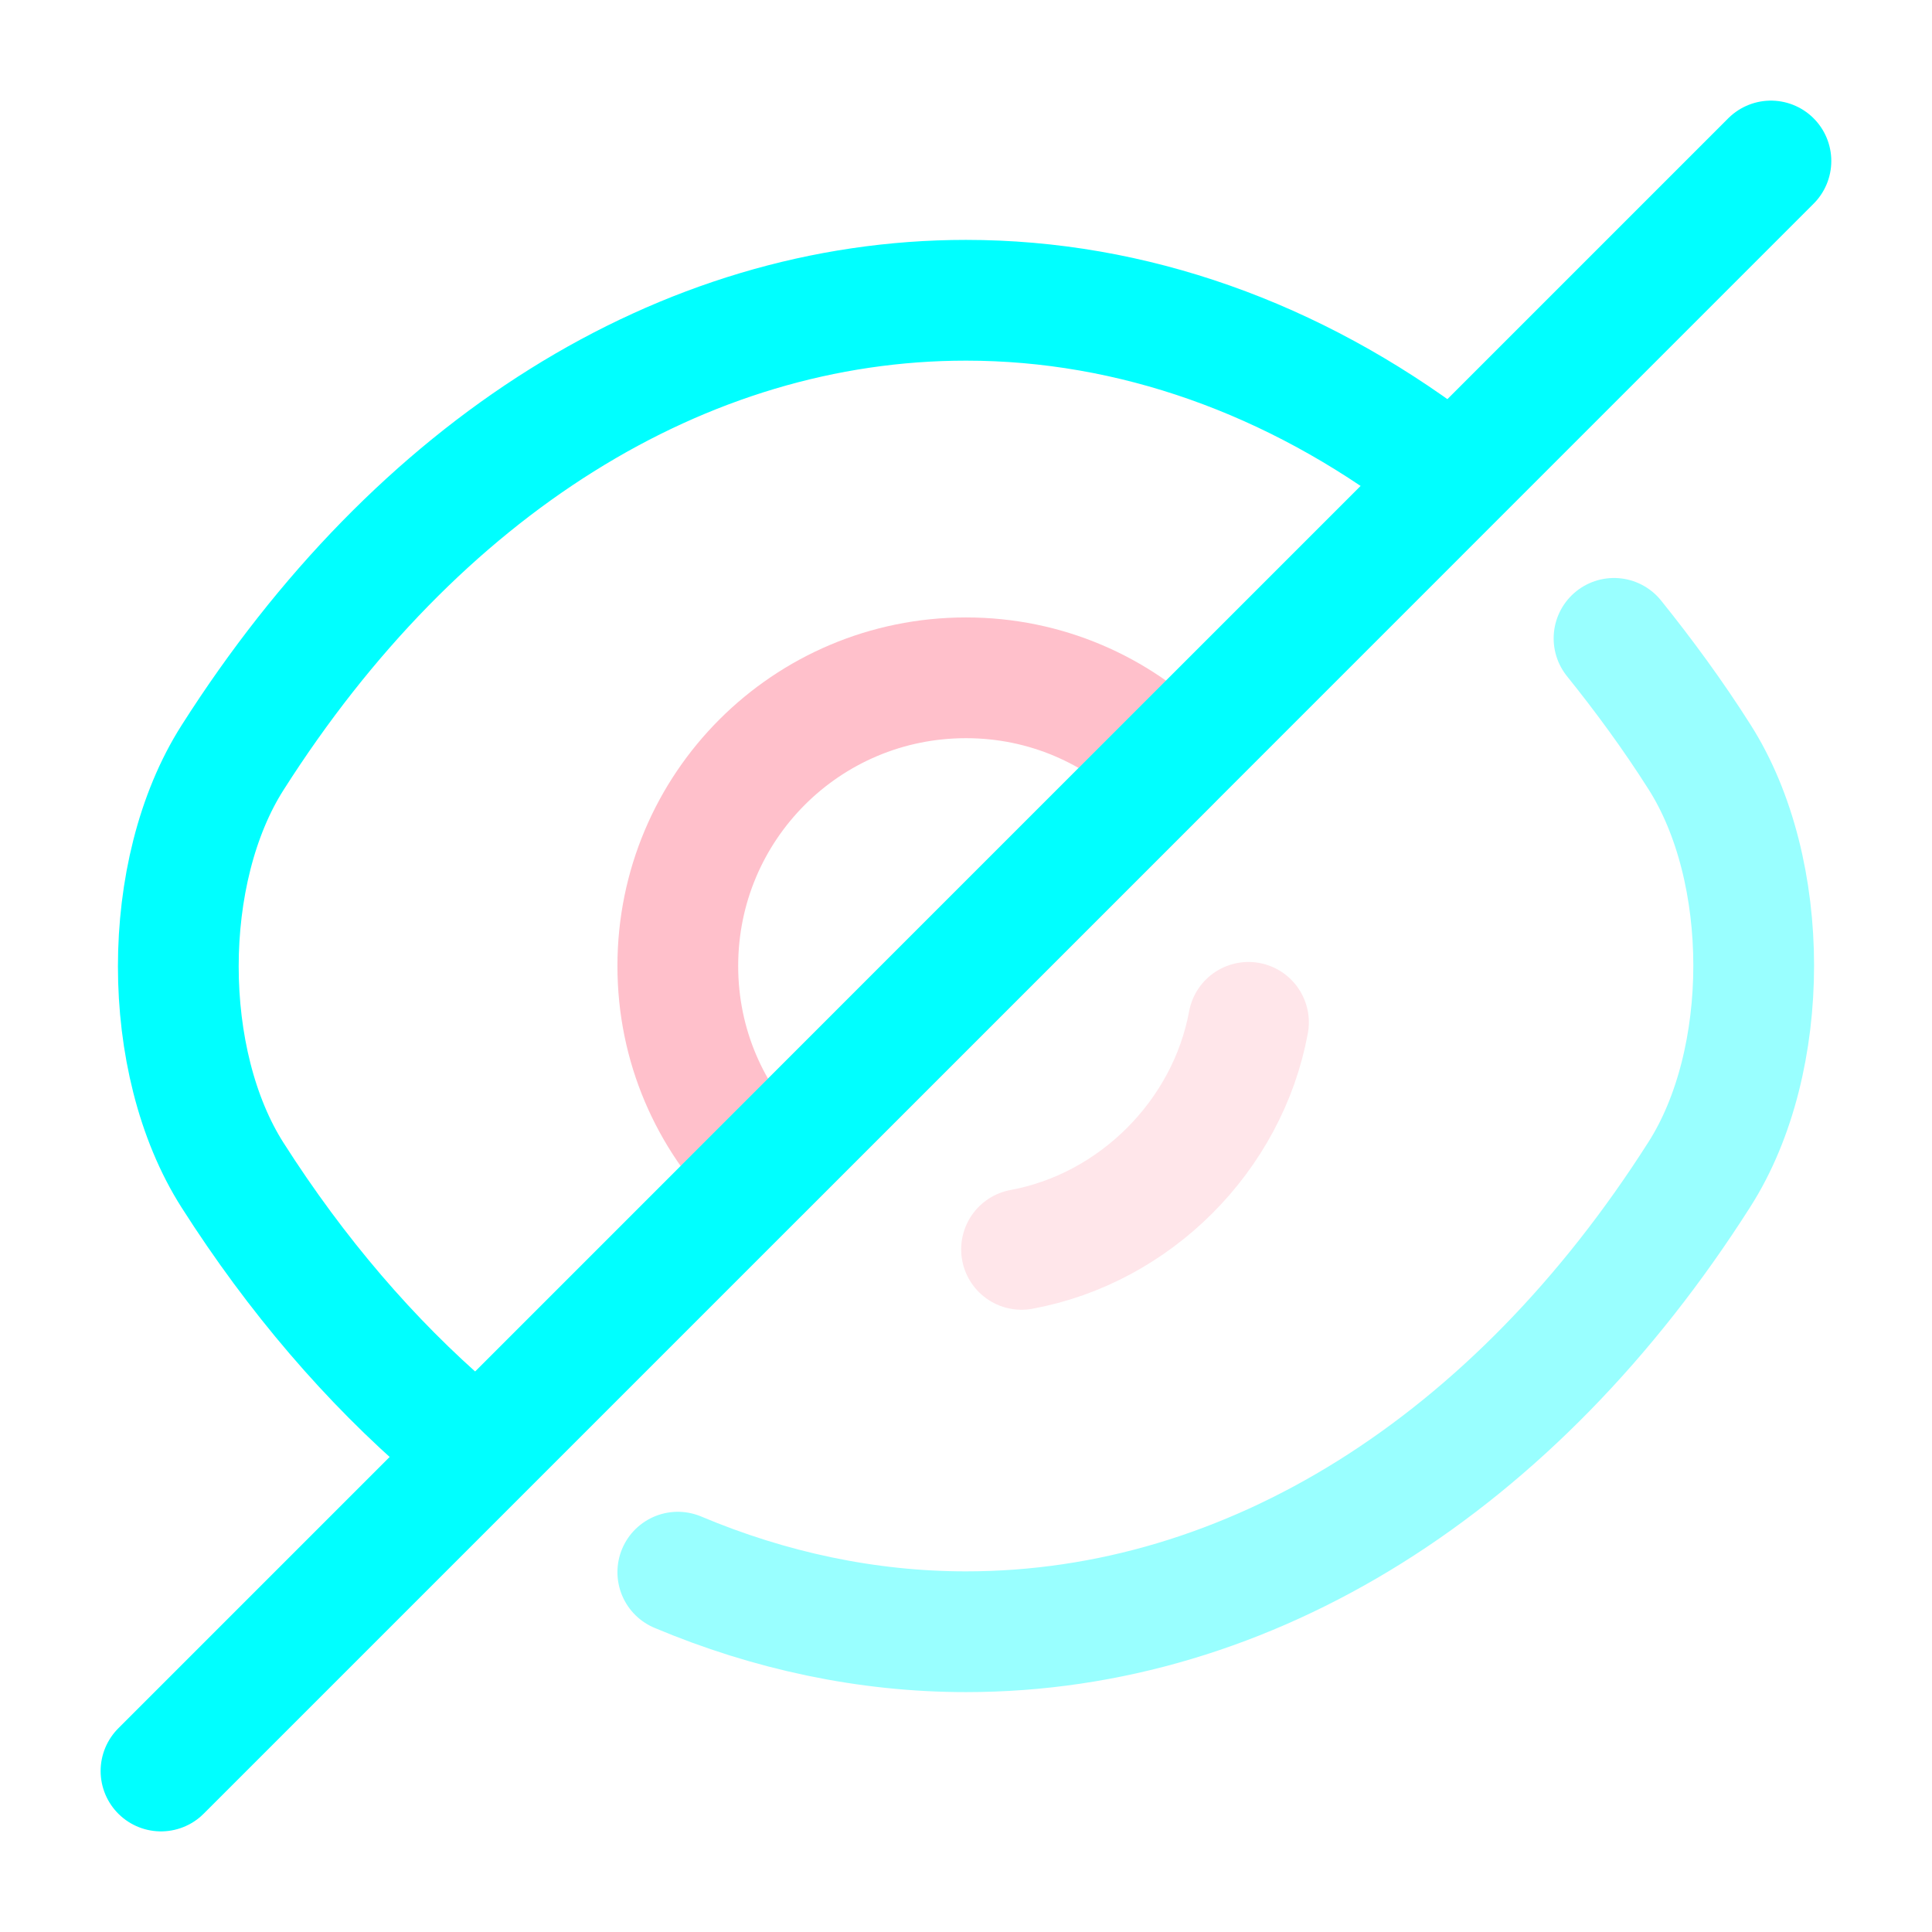
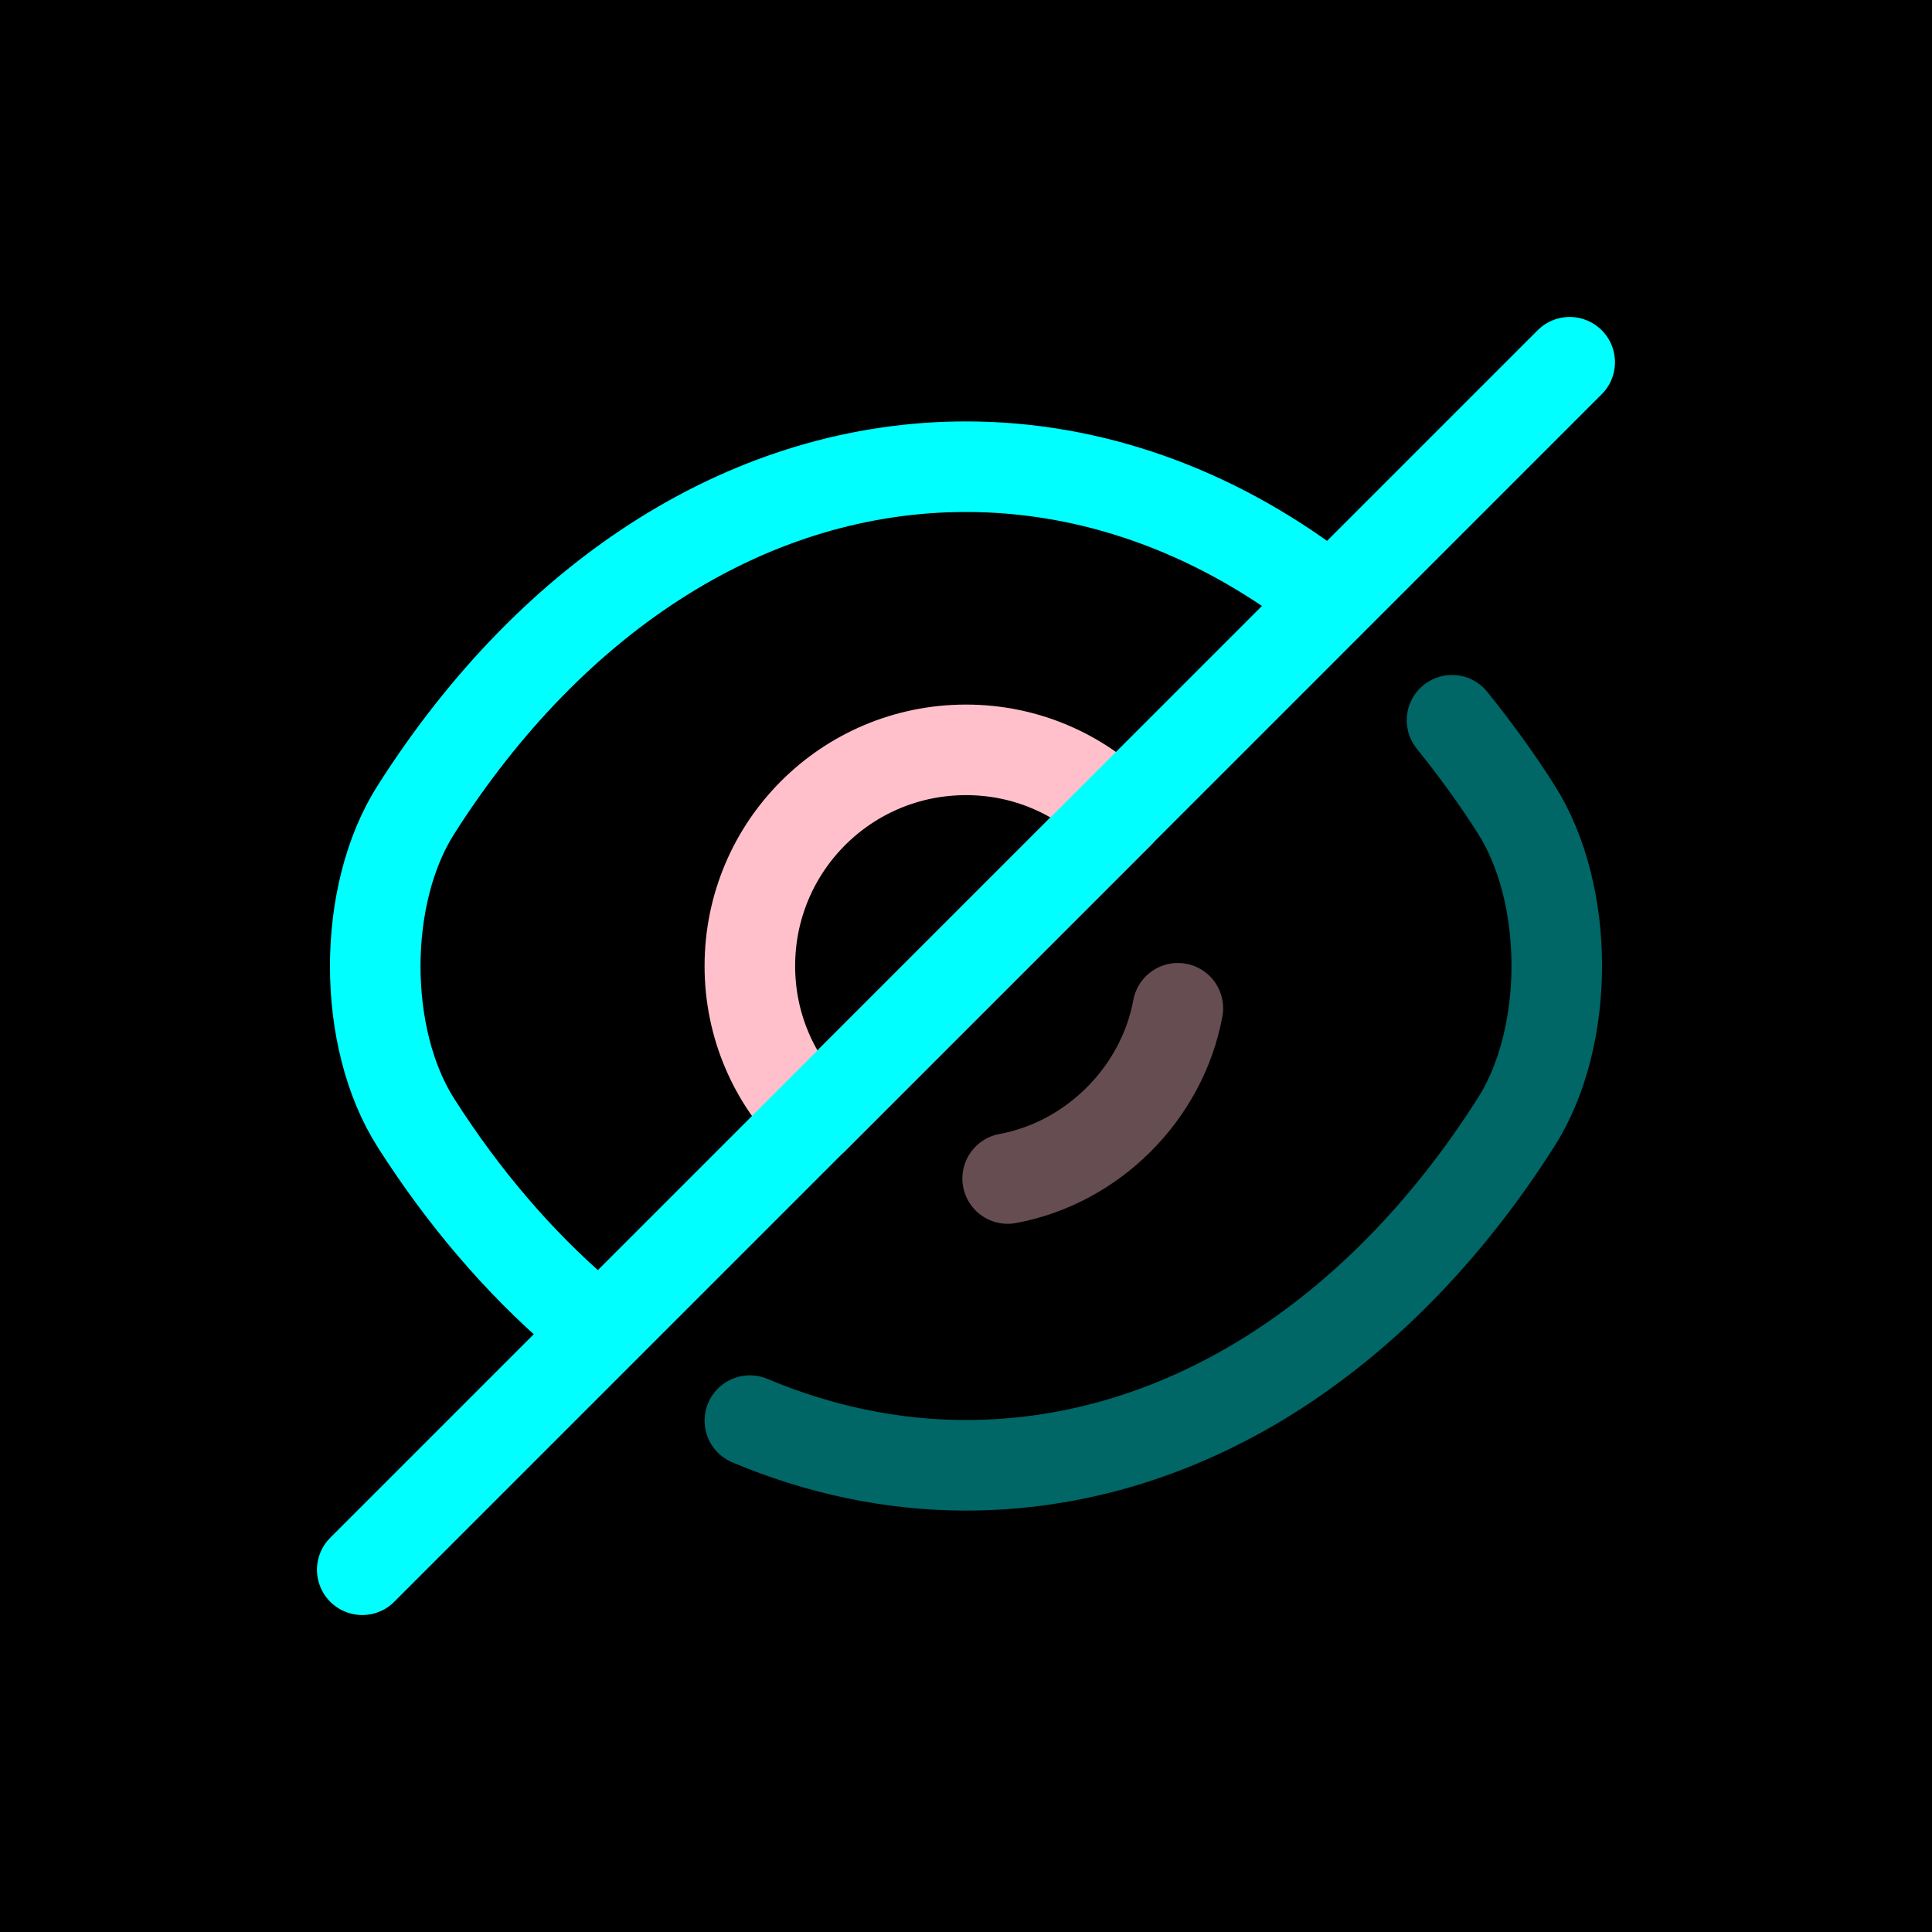
<svg xmlns="http://www.w3.org/2000/svg" viewBox="0 0 24 24" fill="none">
+   <rect width="24" height="24" fill="black" />
  <g id="SVGRepo_bgCarrier" stroke-width="0" />
  <g id="SVGRepo_tracerCarrier" stroke-linecap="round" stroke-linejoin="round" />
  <g id="SVGRepo_iconCarrier">
-     <path d="M14.53 9.47L9.47 14.53C8.82 13.88 8.42 12.99 8.42 12C8.42 10.02 10.02 8.42 12 8.42C12.99 8.42 13.88 8.82 14.53 9.47Z" stroke="#FFC0CB" stroke-width="1.5" stroke-linecap="round" stroke-linejoin="round" />
-     <path d="M17.82 5.77C16.07 4.45 14.07 3.73 12 3.73C8.47 3.73 5.18 5.81 2.89 9.41C1.99 10.82 1.99 13.19 2.89 14.6C3.68 15.84 4.6 16.91 5.6 17.77" stroke="#0ff" stroke-width="1.5" stroke-linecap="round" stroke-linejoin="round" />
-     <path d="M8.42 19.53C9.56 20.01 10.77 20.27 12 20.27C15.53 20.27 18.82 18.19 21.11 14.59C22.01 13.18 22.01 10.81 21.11 9.4C20.78 8.88 20.42 8.39 20.05 7.93" stroke="#0ff" opacity="0.4" stroke-width="1.5" stroke-linecap="round" stroke-linejoin="round" />
-     <path d="M15.509 12.7C15.249 14.11 14.1 15.26 12.69 15.52" stroke="#FFC0CB" opacity="0.4" stroke-width="1.5" stroke-linecap="round" stroke-linejoin="round" />
-     <path d="M9.47 14.53L2 22 21.999 2L14.529 9.47" stroke="cyan" stroke-width="1.5" stroke-linecap="round" stroke-linejoin="round" />
+     <path d="M14.53 9.47L9.47 14.53C8.82 13.88 8.42 12.99 8.42 12C8.42 10.02 10.02 8.42 12 8.42C12.99 8.42 13.88 8.82 14.53 9.47Z" stroke="#FFC0CB" stroke-width="1.5" stroke-linecap="round" stroke-linejoin="round" transform="scale(0.75) translate(4, 4)" />
+     <path d="M17.82 5.77C16.07 4.45 14.07 3.73 12 3.73C8.47 3.73 5.18 5.81 2.89 9.41C1.99 10.82 1.99 13.19 2.89 14.6C3.68 15.84 4.6 16.91 5.6 17.77" stroke="#0ff" stroke-width="1.5" stroke-linecap="round" stroke-linejoin="round" transform="scale(0.75) translate(4, 4)" />
+     <path d="M8.42 19.53C9.56 20.01 10.77 20.27 12 20.27C15.53 20.27 18.82 18.19 21.11 14.59C22.01 13.18 22.01 10.81 21.11 9.4C20.78 8.88 20.42 8.39 20.05 7.93" stroke="#0ff" opacity="0.4" stroke-width="1.5" stroke-linecap="round" stroke-linejoin="round" transform="scale(0.75) translate(4, 4)" />
+     <path d="M15.509 12.7C15.249 14.11 14.1 15.26 12.69 15.52" stroke="#FFC0CB" opacity="0.4" stroke-width="1.5" stroke-linecap="round" stroke-linejoin="round" transform="scale(0.75) translate(4, 4)">
+         </path>
+     <path d="M9.47 14.53L2 22 21.999 2L14.529 9.47" stroke="cyan" stroke-width="1.5" stroke-linecap="round" stroke-linejoin="round" transform="scale(0.75) translate(4, 4)" />
  </g>
</svg>
